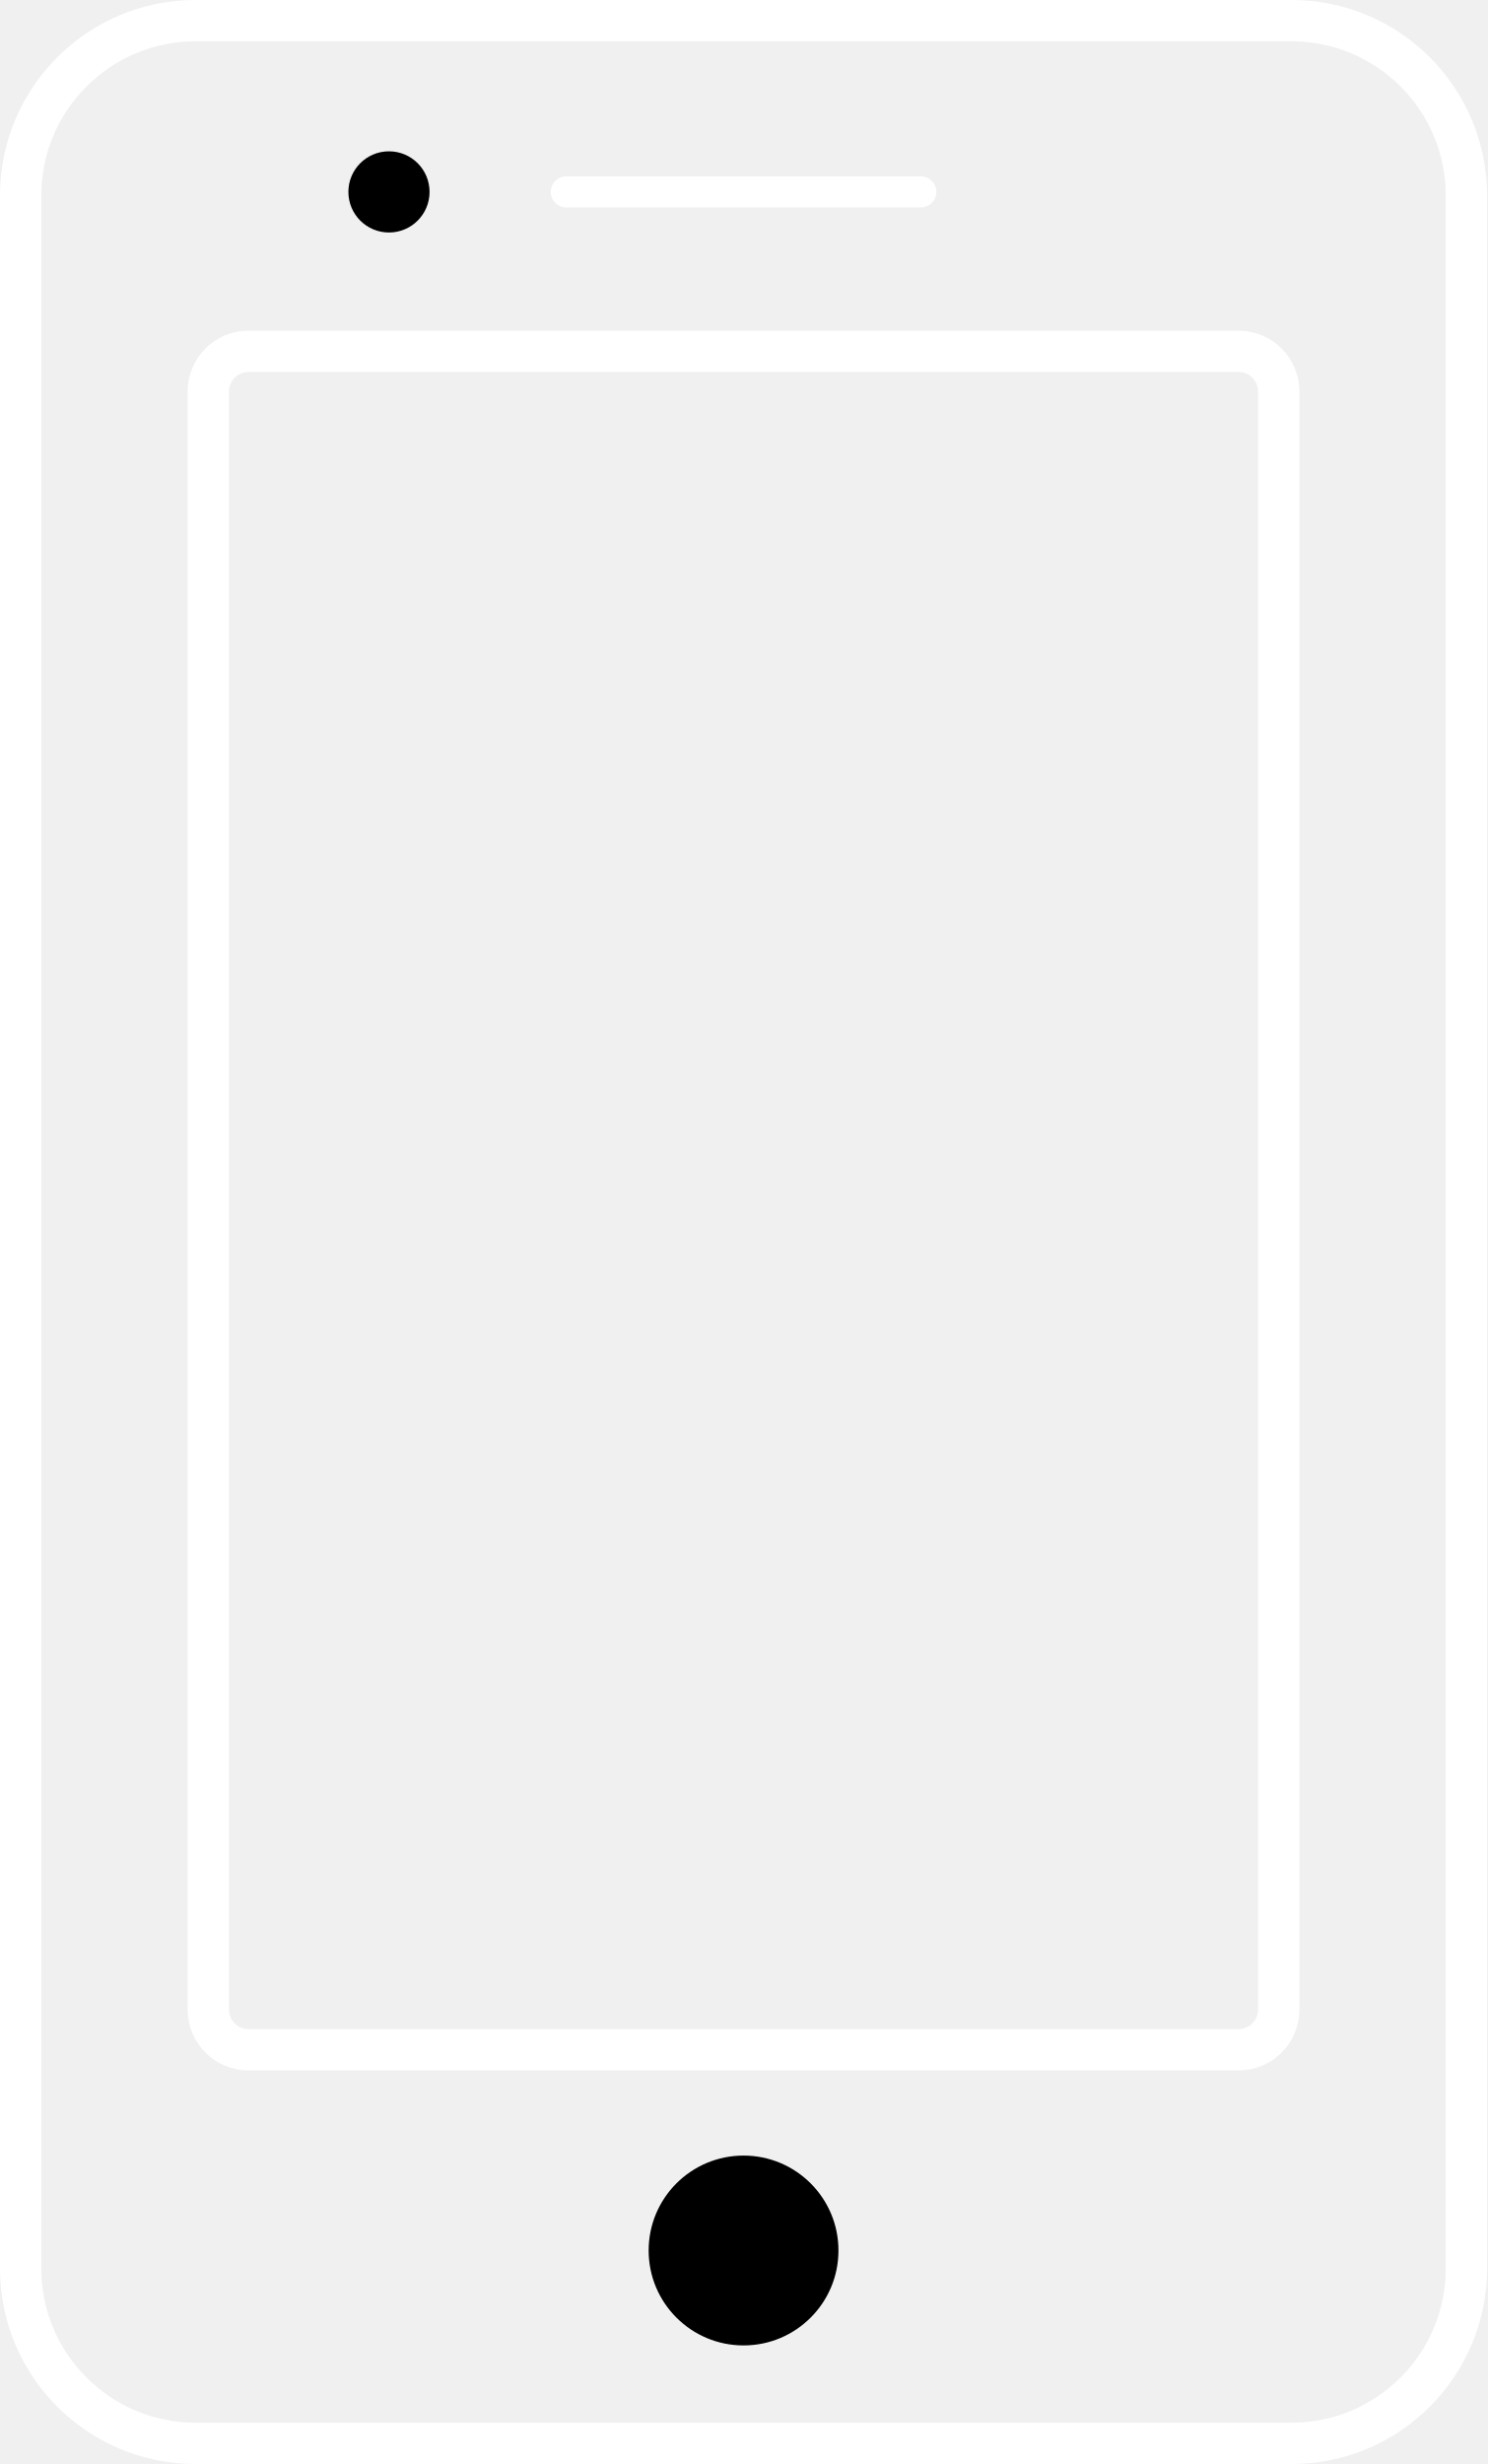
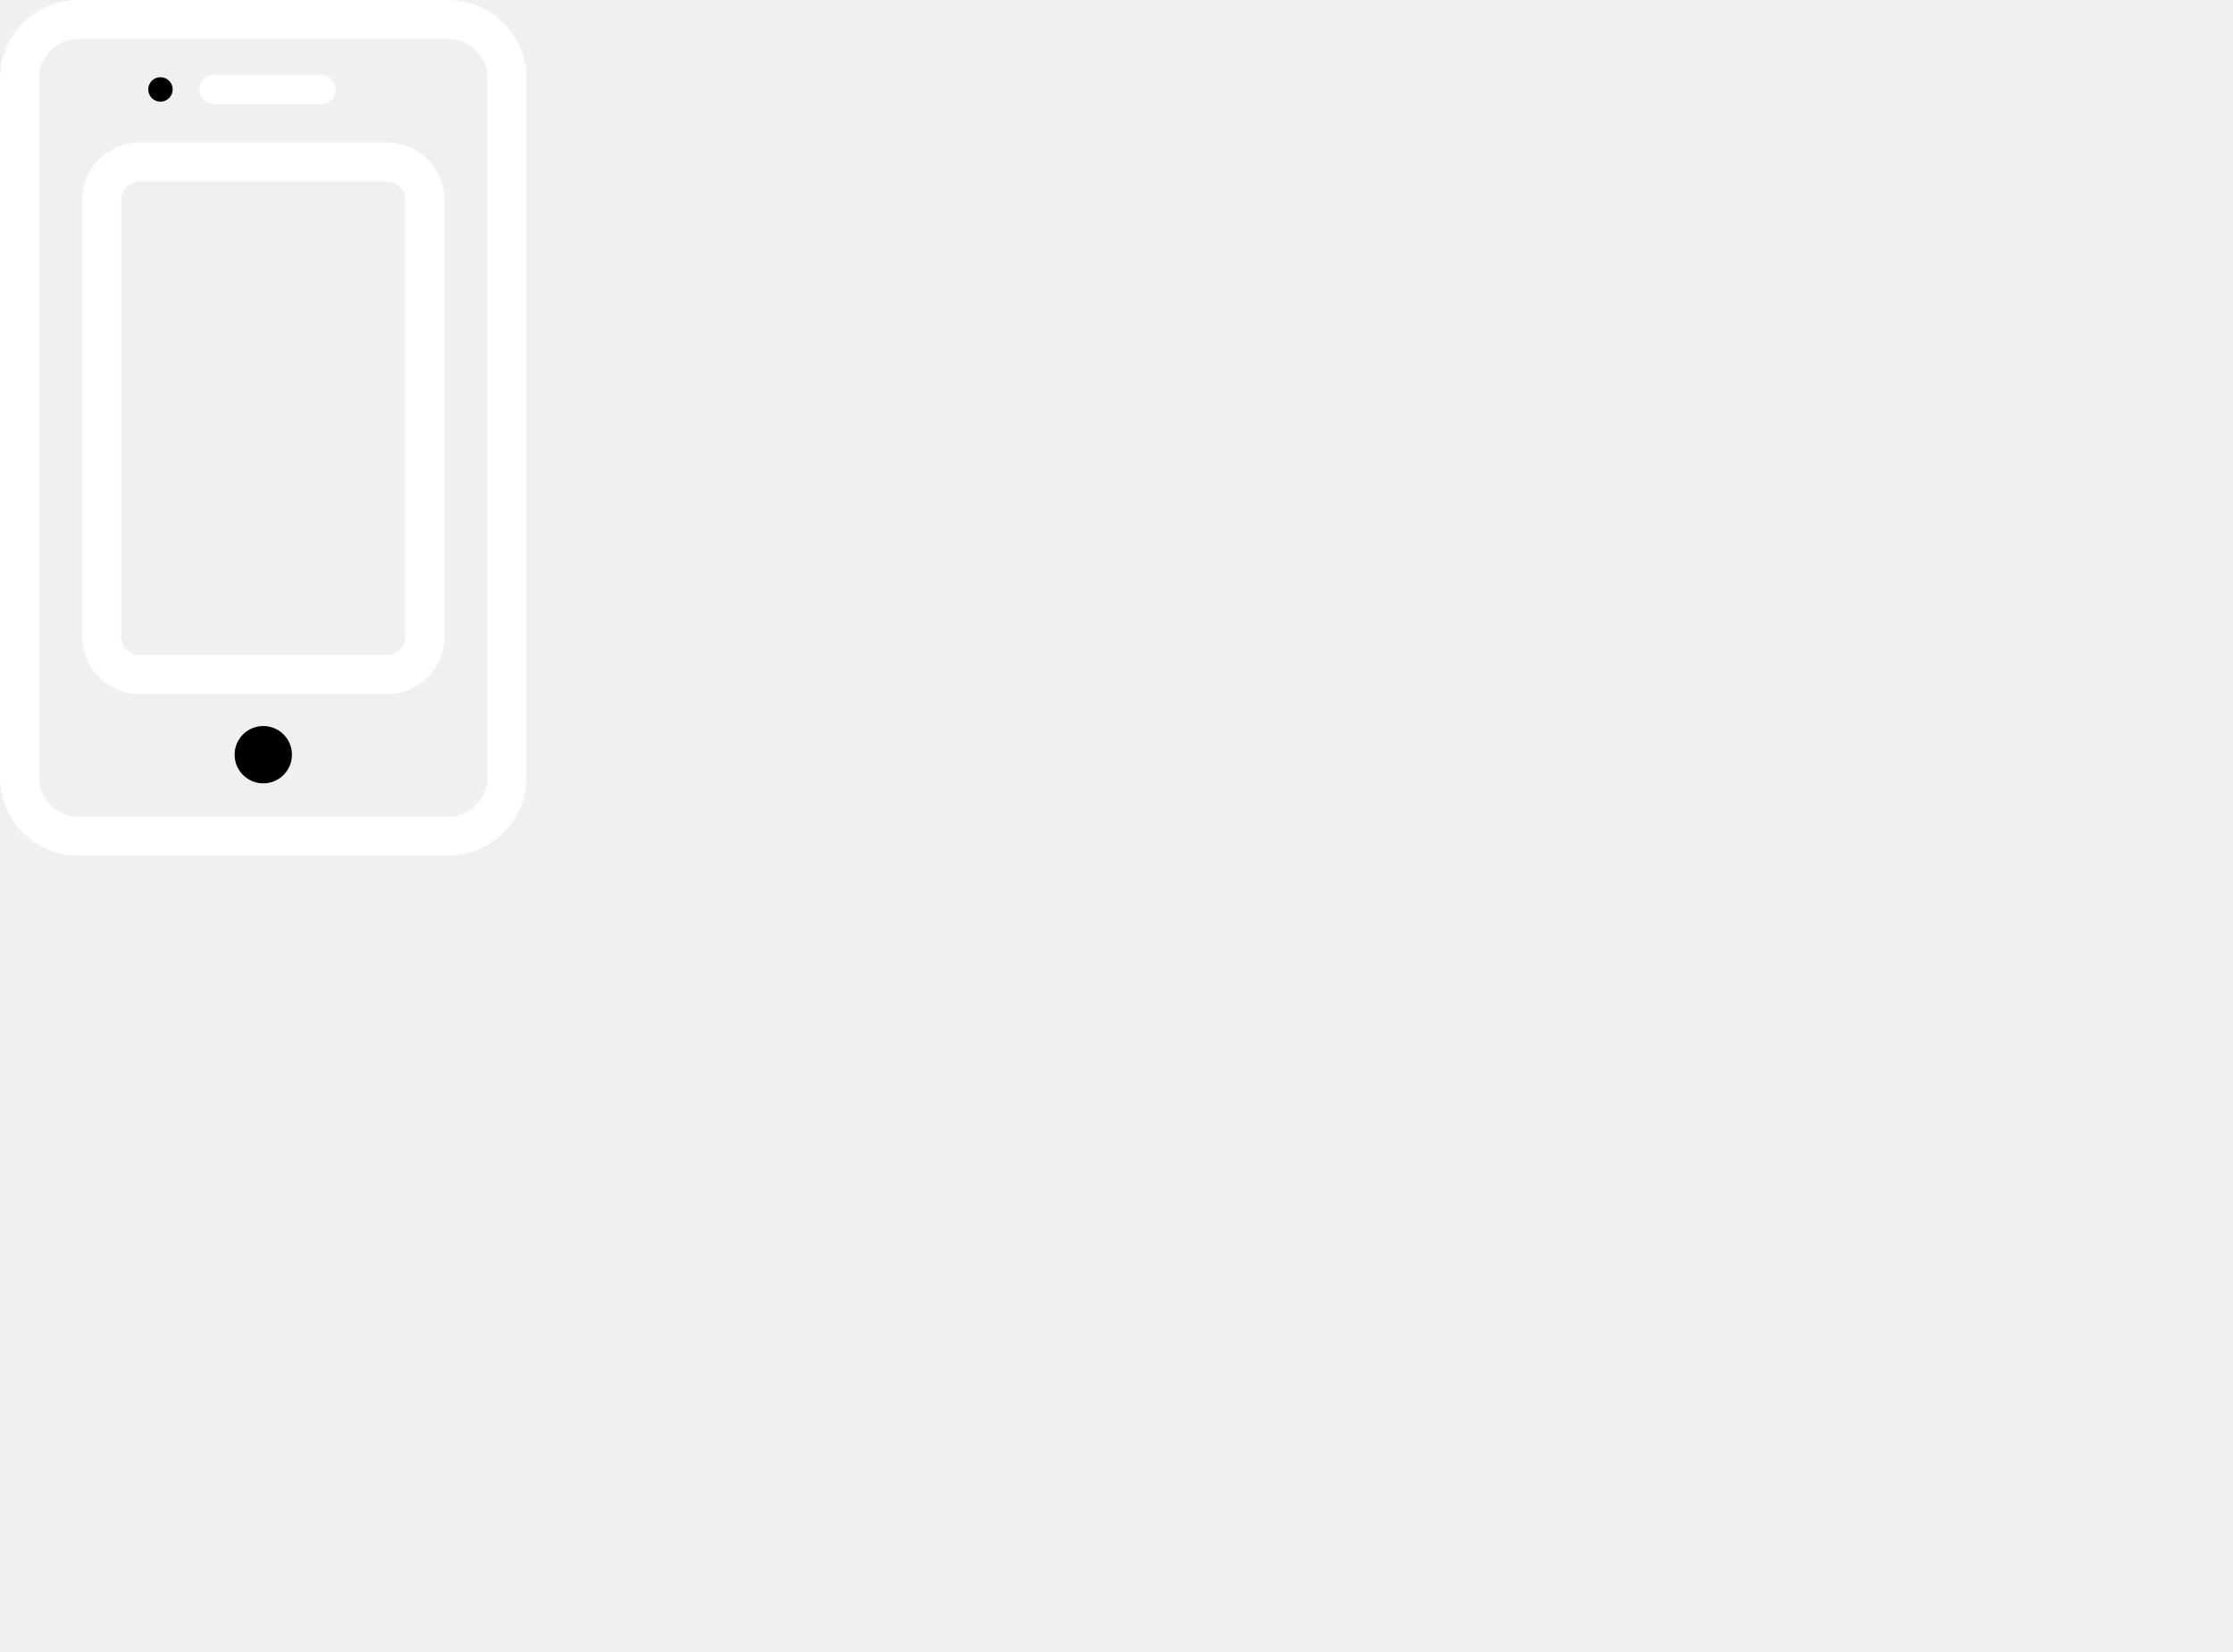
- <svg xmlns="http://www.w3.org/2000/svg" id="_Слой_1" data-name="Слой 1" viewBox="0 0 288 477.11">
+ <svg xmlns="http://www.w3.org/2000/svg" id="_Слой_1" data-name="Слой 1" viewBox="0 0 458 338.8">
  <defs>
    <style>
      .cls-1 {
        stroke-linecap: round;
        stroke-width: 6px;
      }

      .cls-1, .cls-2 {
        fill: none;
        stroke: #fff;
        stroke-miterlimit: 10;
      }

      .cls-2 {
        stroke-width: 8px;
      }
    </style>
  </defs>
  <g id="_телефон" data-name="телефон">
-     <path class="cls-2" d="M37.85,4H250.14c18.68,0,33.85,15.17,33.85,33.85V439.26c0,18.68-15.17,33.85-33.85,33.85H37.85c-18.68,0-33.85-15.17-33.85-33.85V37.85C4,19.17,19.17,4,37.85,4Z" />
+     <rect class="cls-2" x="4" y="4" width="100" height="167.54" rx="12.09" ry="12.09" />
    <g>
-       <rect class="cls-2" x="40.34" y="68.03" width="207.31" height="328.87" rx="7.78" ry="7.78" />
-       <circle cx="144" cy="435.77" r="18.38" />
-       <line class="cls-1" x1="178.34" y1="37.16" x2="109.66" y2="37.16" />
-       <circle cx="75.33" cy="37.16" r="7.86" />
+       <rect class="cls-2" x="20.86" y="33.24" width="66.29" height="105.16" rx="7.78" ry="7.78" />
+       <path d="M54,148.95c-3.25,0-5.88,2.63-5.88,5.88s2.63,5.88,5.88,5.88,5.88-2.63,5.88-5.88-2.63-5.88-5.88-5.88h0Z" />
+       <line class="cls-1" x1="65.85" y1="18.35" x2="43.89" y2="18.35" />
+       <path d="M32.91,15.84c-1.39,0-2.51,1.13-2.51,2.51s1.13,2.51,2.51,2.51,2.51-1.13,2.51-2.51-1.13-2.51-2.51-2.51h0Z" />
    </g>
  </g>
</svg>
